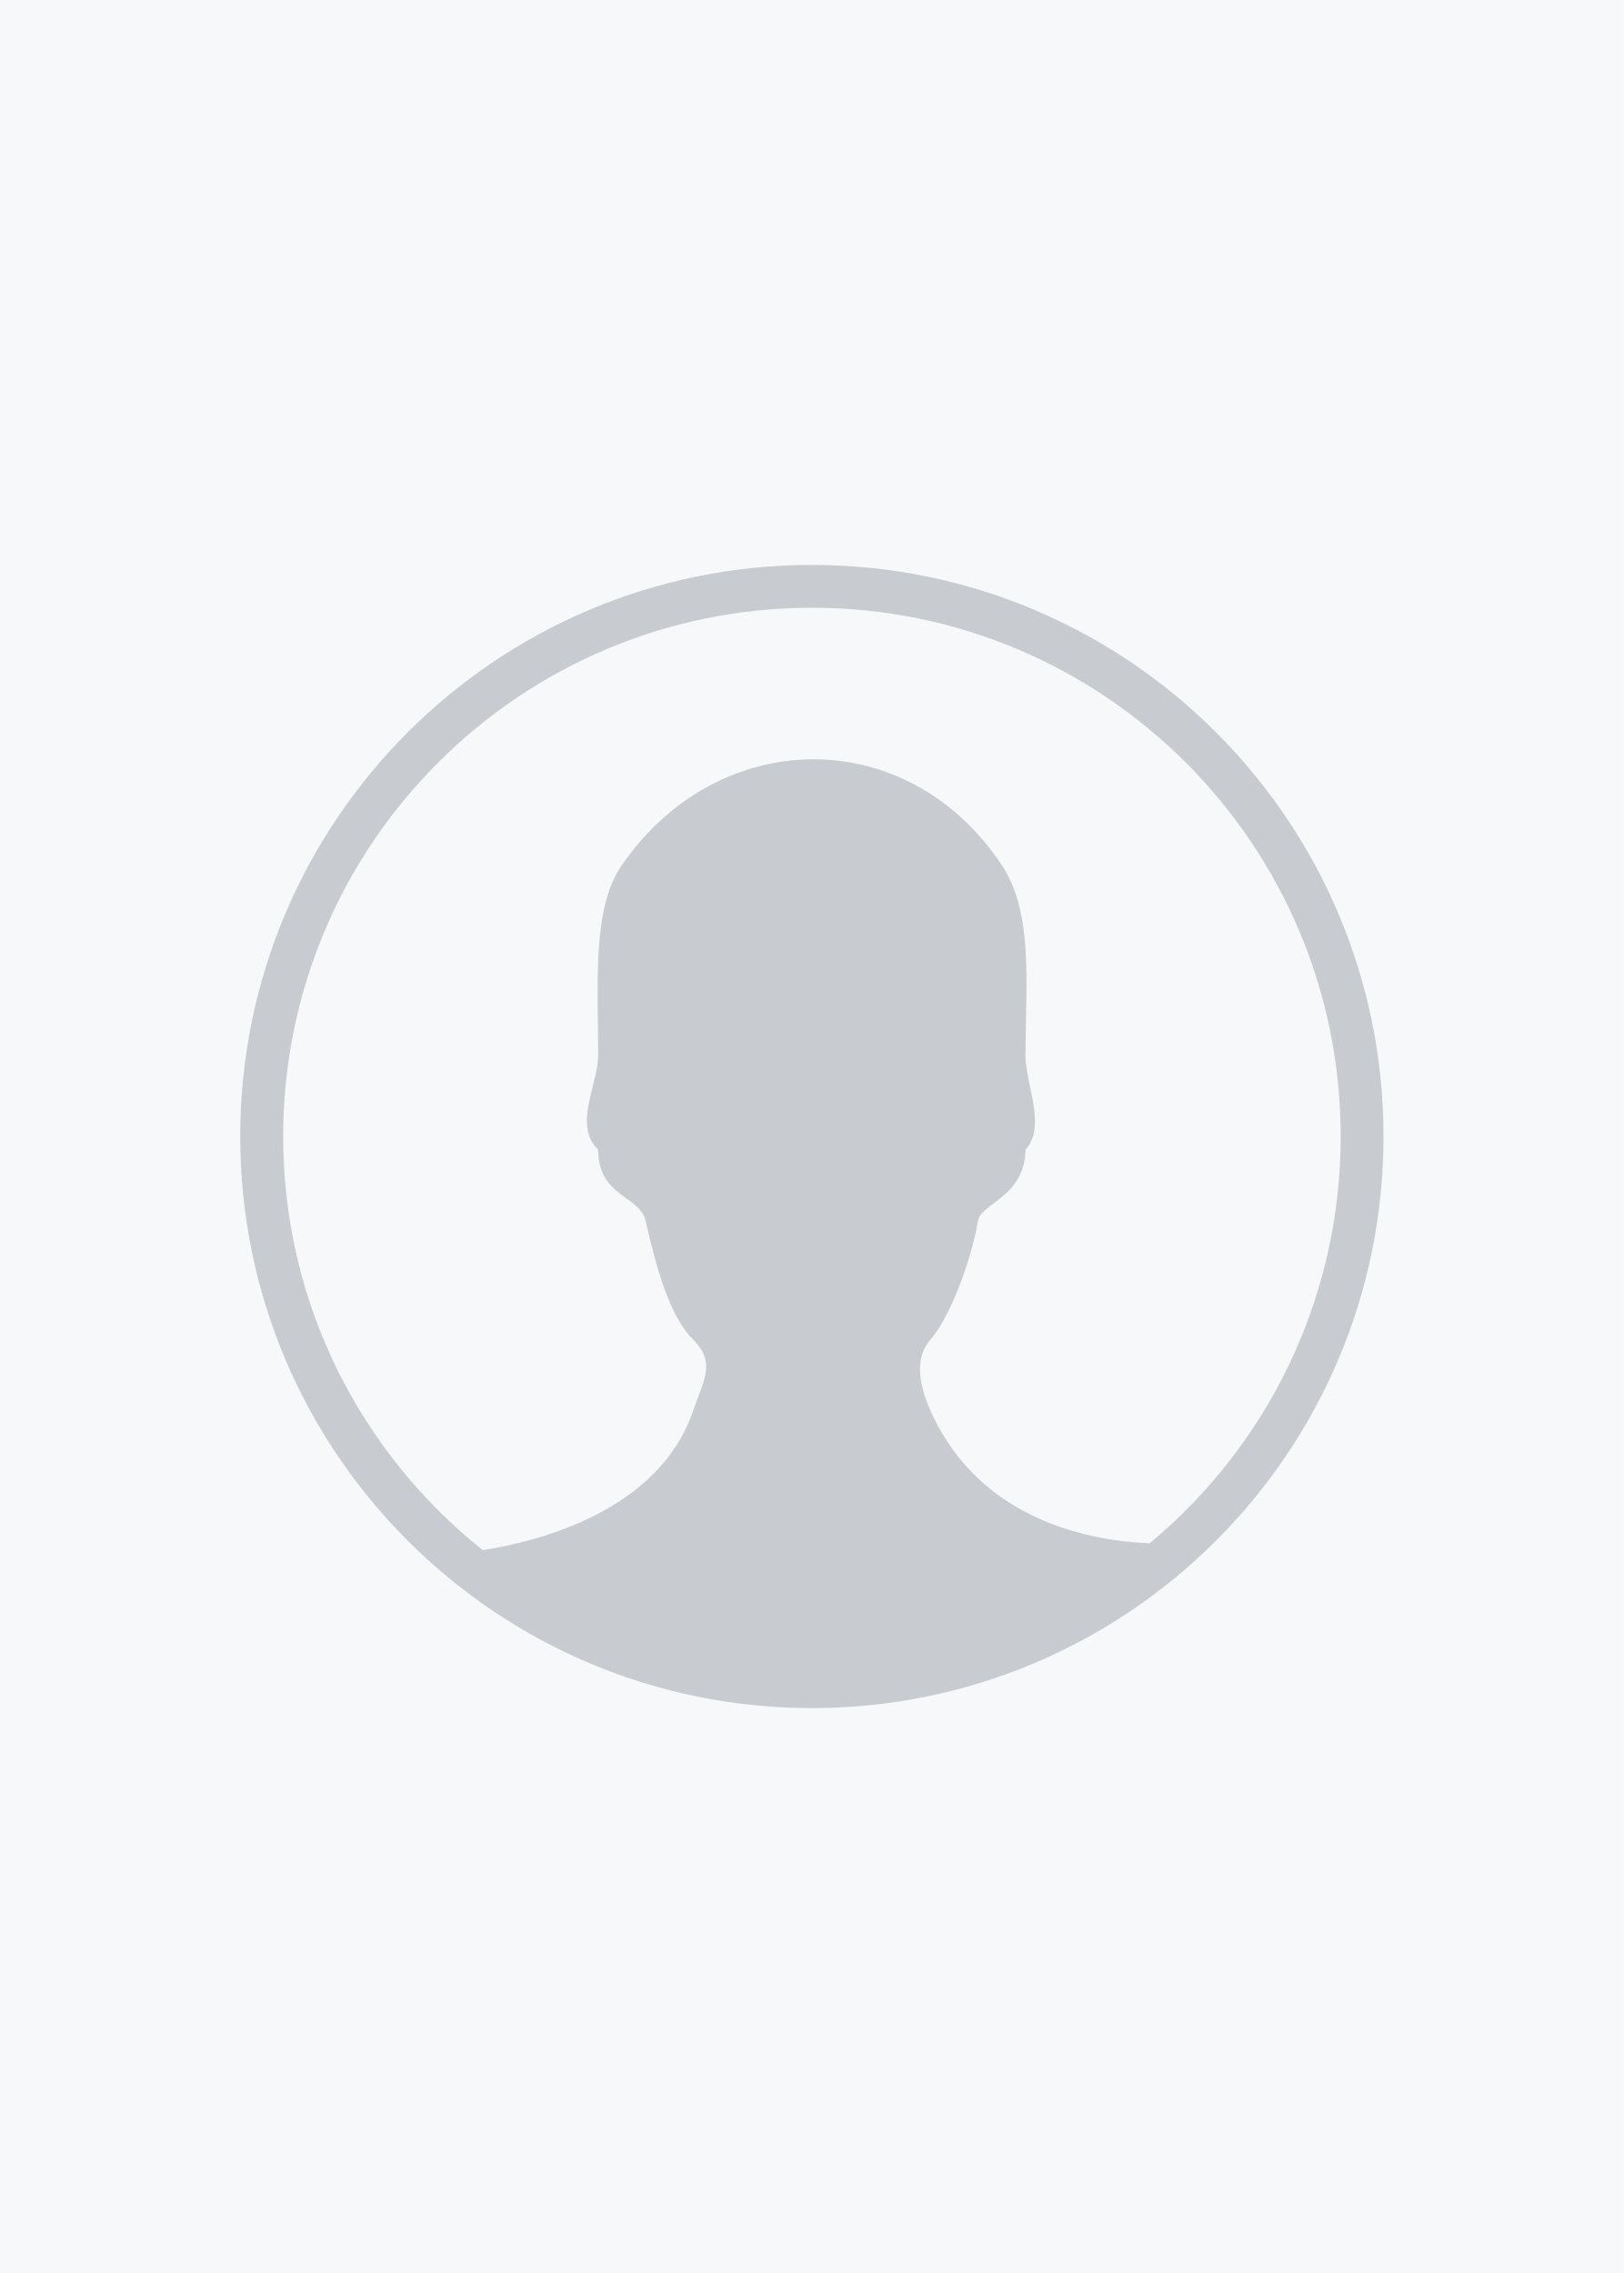
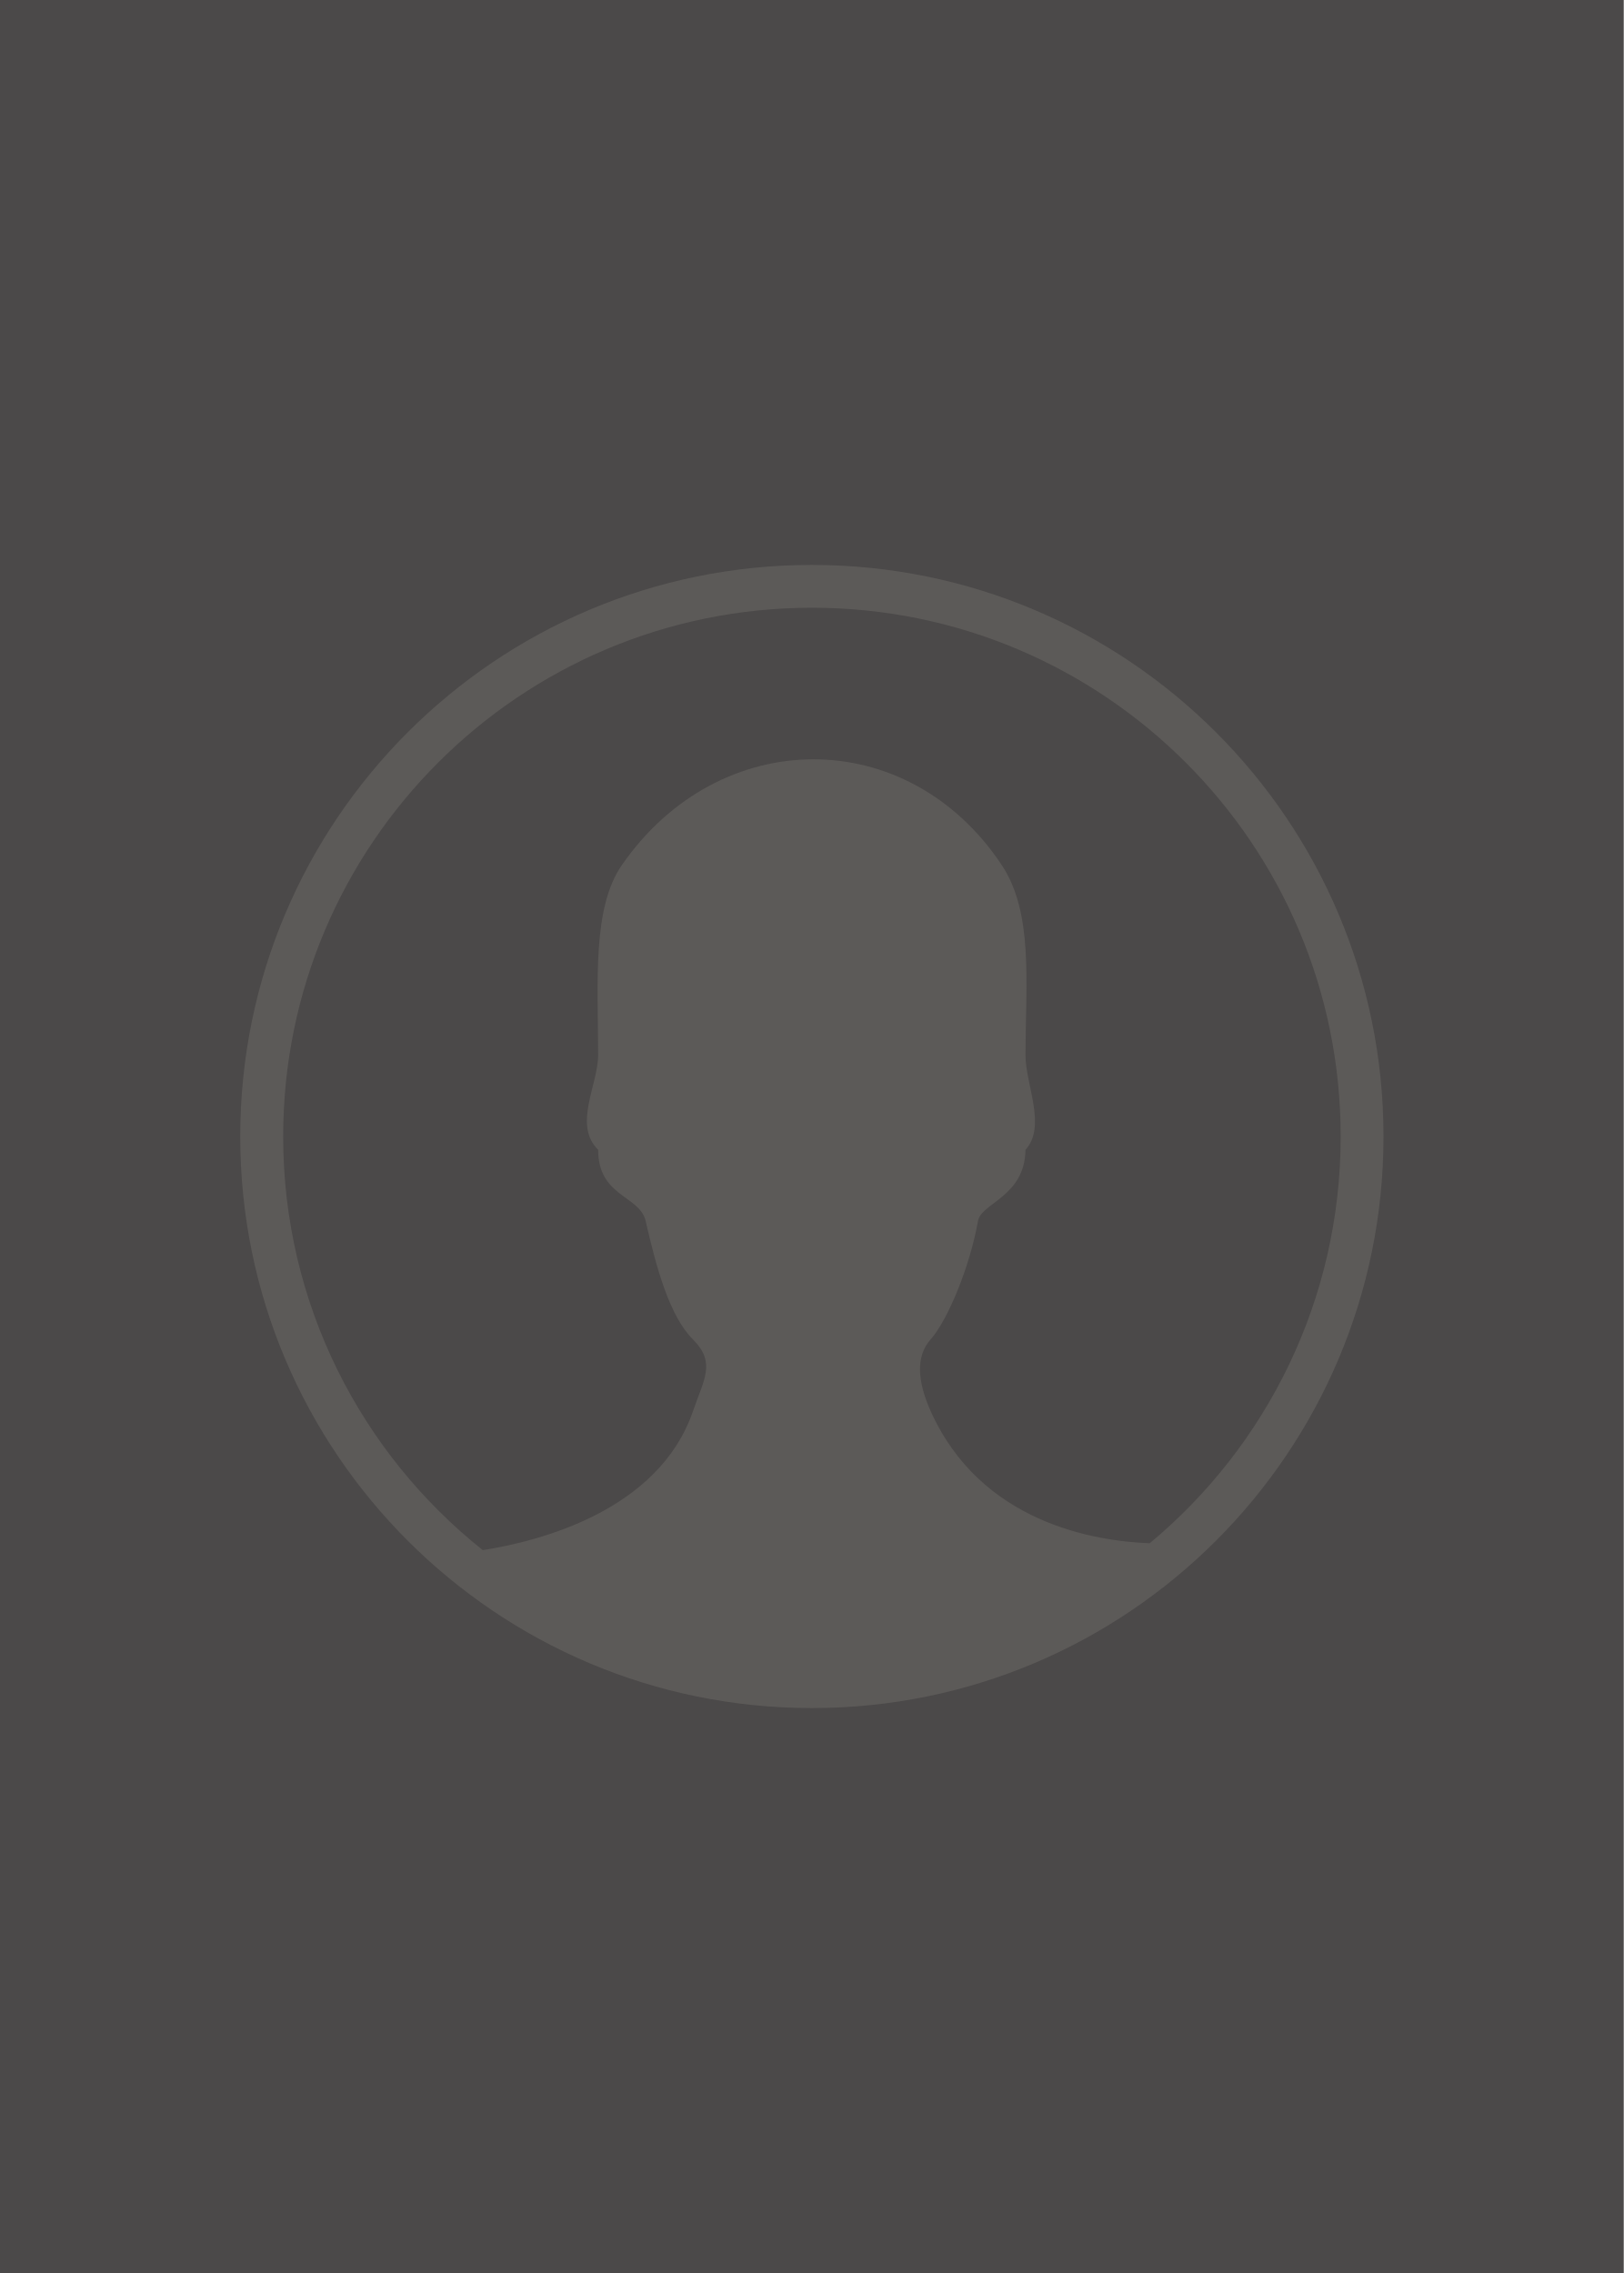
<svg xmlns="http://www.w3.org/2000/svg" version="1.1" width="200" height="280">
  <g id="Layer1" name="Layer 2" opacity="1">
    <g id="Shape1">
-       <path id="shapePath1" d="M0,0 L200,0 L200,280 L0,280 L0,0 Z" style="stroke:none;fill-rule:evenodd;fill:#7f92ae;fill-opacity:0.059;" />
+       <path id="shapePath1" d="M-7.62939e-06,-1.52588e-05 L200,-1.52588e-05 L200,280 L-7.62939e-06,280 L-7.62939e-06,-1.52588e-05 Z" style="stroke:none;fill-rule:evenodd;fill:#4b4949;fill-opacity:1;" />
    </g>
  </g>
  <g id="Layer2" name="Layer 1" opacity="1">
    <g id="Shape2">
-       <path id="shapePath2" d="M100,69.591 C61.117,69.591 29.591,101.117 29.591,140 C29.591,178.883 61.117,210.409 100,210.409 C138.883,210.409 170.409,178.883 170.409,140 C170.409,101.117 138.883,69.591 100,69.591 M141.613,190.105 C134.931,189.861 120.792,187.634 114.613,173.782 C112.975,170.103 112.803,167.057 114.613,165.017 C116.769,162.574 119.47,156.007 120.462,150.403 C120.864,148.176 126.238,147.414 126.31,141.638 C128.954,138.75 126.295,133.548 126.31,129.942 C126.339,120.99 127.301,112.44 123.379,106.549 C111.783,89.119 88.591,89.277 76.607,106.549 C72.929,111.837 73.661,120.947 73.676,129.942 C73.676,133.634 70.558,138.577 73.676,141.638 C73.676,147.443 78.791,147.242 79.524,150.403 C80.832,156.093 82.441,162.114 85.372,165.017 C88.232,167.876 86.665,169.988 85.372,173.782 C81.162,186.154 66.333,189.875 59.465,190.953 C44.492,179.026 34.879,160.634 34.879,140 C34.879,104.034 64.049,74.865 100.014,74.865 C135.98,74.865 165.135,104.02 165.135,140 C165.135,160.145 155.982,178.164 141.613,190.105 Z" style="stroke:none;fill-rule:nonzero;fill:#17232d;fill-opacity:0.208;" />
+       <path id="shapePath2" d="M100,69.591 C61.117,69.591 29.591,101.117 29.591,140 C29.591,178.883 61.117,210.409 100,210.409 C138.883,210.409 170.409,178.883 170.409,140 C170.409,101.117 138.883,69.591 100,69.591 M141.613,190.105 C134.931,189.861 120.792,187.634 114.613,173.782 C112.975,170.103 112.803,167.057 114.613,165.017 C116.769,162.574 119.47,156.007 120.462,150.403 C120.864,148.176 126.238,147.414 126.31,141.638 C128.954,138.75 126.295,133.548 126.31,129.942 C126.339,120.99 127.301,112.44 123.379,106.549 C111.783,89.119 88.591,89.277 76.607,106.549 C72.929,111.837 73.661,120.947 73.676,129.942 C73.676,133.634 70.558,138.577 73.676,141.638 C73.676,147.443 78.791,147.242 79.524,150.403 C80.832,156.093 82.441,162.114 85.372,165.017 C88.232,167.876 86.665,169.988 85.372,173.782 C81.162,186.154 66.333,189.875 59.465,190.953 C44.492,179.026 34.879,160.634 34.879,140 C34.879,104.034 64.049,74.865 100.014,74.865 C135.98,74.865 165.135,104.02 165.135,140 C165.135,160.145 155.982,178.164 141.613,190.105 Z" style="stroke:none;fill-rule:evenodd;fill:#7e7c74;fill-opacity:0.345;" />
    </g>
  </g>
</svg>
